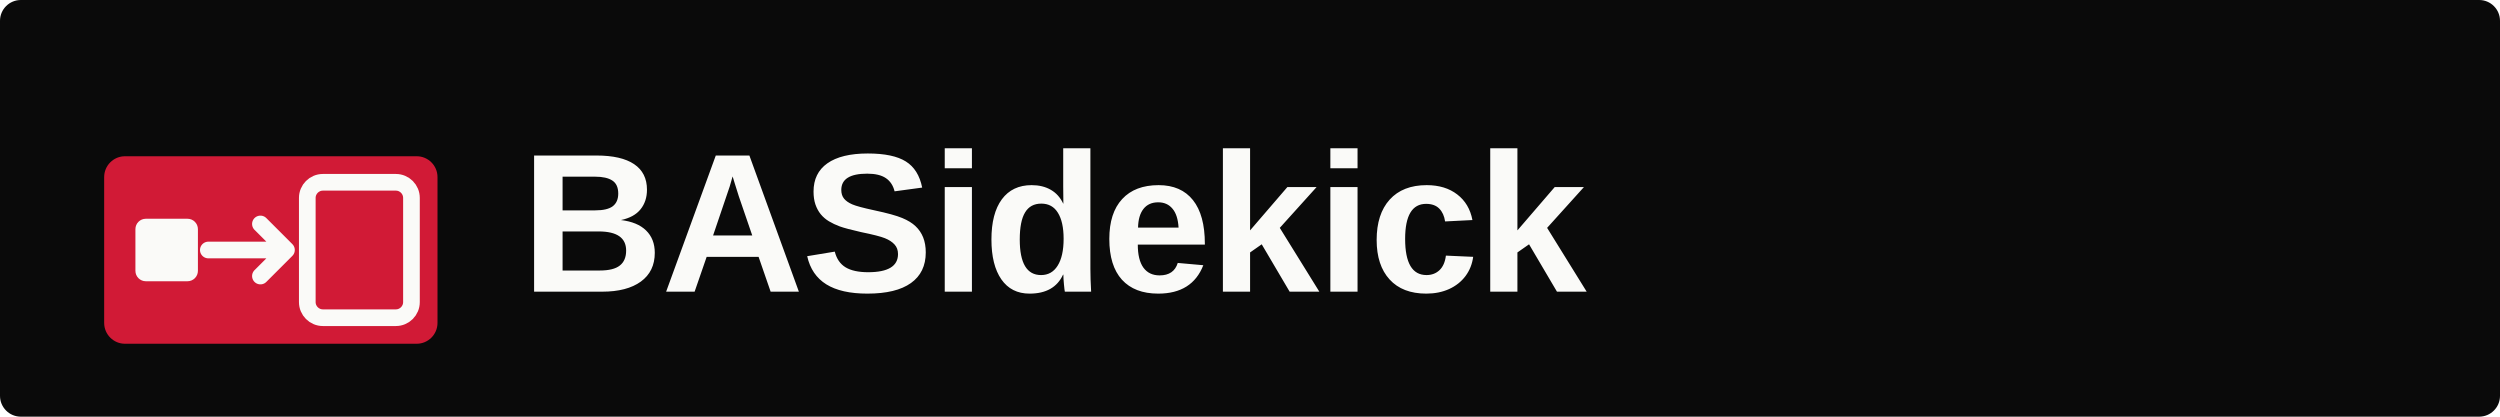
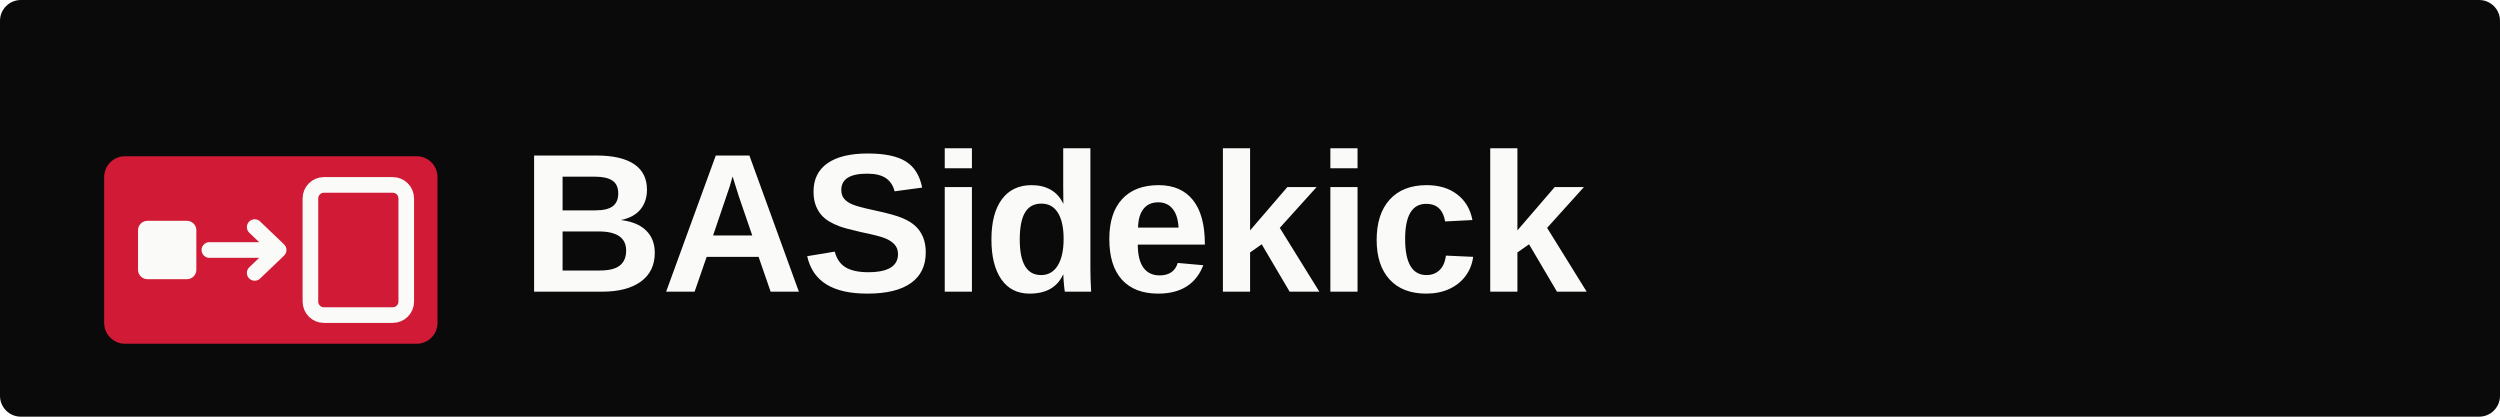
<svg xmlns="http://www.w3.org/2000/svg" viewBox="0 0 480 80" width="480" height="80" role="img" aria-label="BASidekick">
  <rect width="480" height="80" fill="#0a0a0a" rx="4" />
  <g transform="translate(20, 30)">
    <svg viewBox="0 0 32 18" width="64" height="36" overflow="visible">
      <rect x="0" y="0" width="32" height="18" rx="2" fill="#d11a36" />
-       <rect x="3" y="6" width="6" height="6" rx="1" fill="#fafaf8" />
-       <path d="M10 9 H17 M15 6.5 L17.5 9 L15 11.5" stroke="#fafaf8" stroke-width="1.6" stroke-linecap="round" stroke-linejoin="round" fill="none" />
-       <rect x="19.5" y="2.5" width="10" height="13" rx="1.5" fill="none" stroke="#fafaf8" stroke-width="1.6" />
+       <rect x="3.25" y="6.2" width="5.6" height="5.6" rx="0.9" fill="#fafaf8" />
+       <path d="M10.1 9 H16.7 M14.45 6.8 L16.75 9 L14.45 11.2" stroke="#fafaf8" stroke-width="1.5" stroke-linecap="round" stroke-linejoin="round" fill="none" />
+       <rect x="19.8" y="2.75" width="9.2" height="12.5" rx="1.3" fill="none" stroke="#fafaf8" stroke-width="1.5" />
    </svg>
  </g>
  <text x="100" y="56" font-family="Archivo Black, Archivo, Helvetica Neue, Arial, sans-serif" font-weight="900" font-size="38" letter-spacing="-0.5" fill="#fafaf8">BASidekick</text>
</svg>
